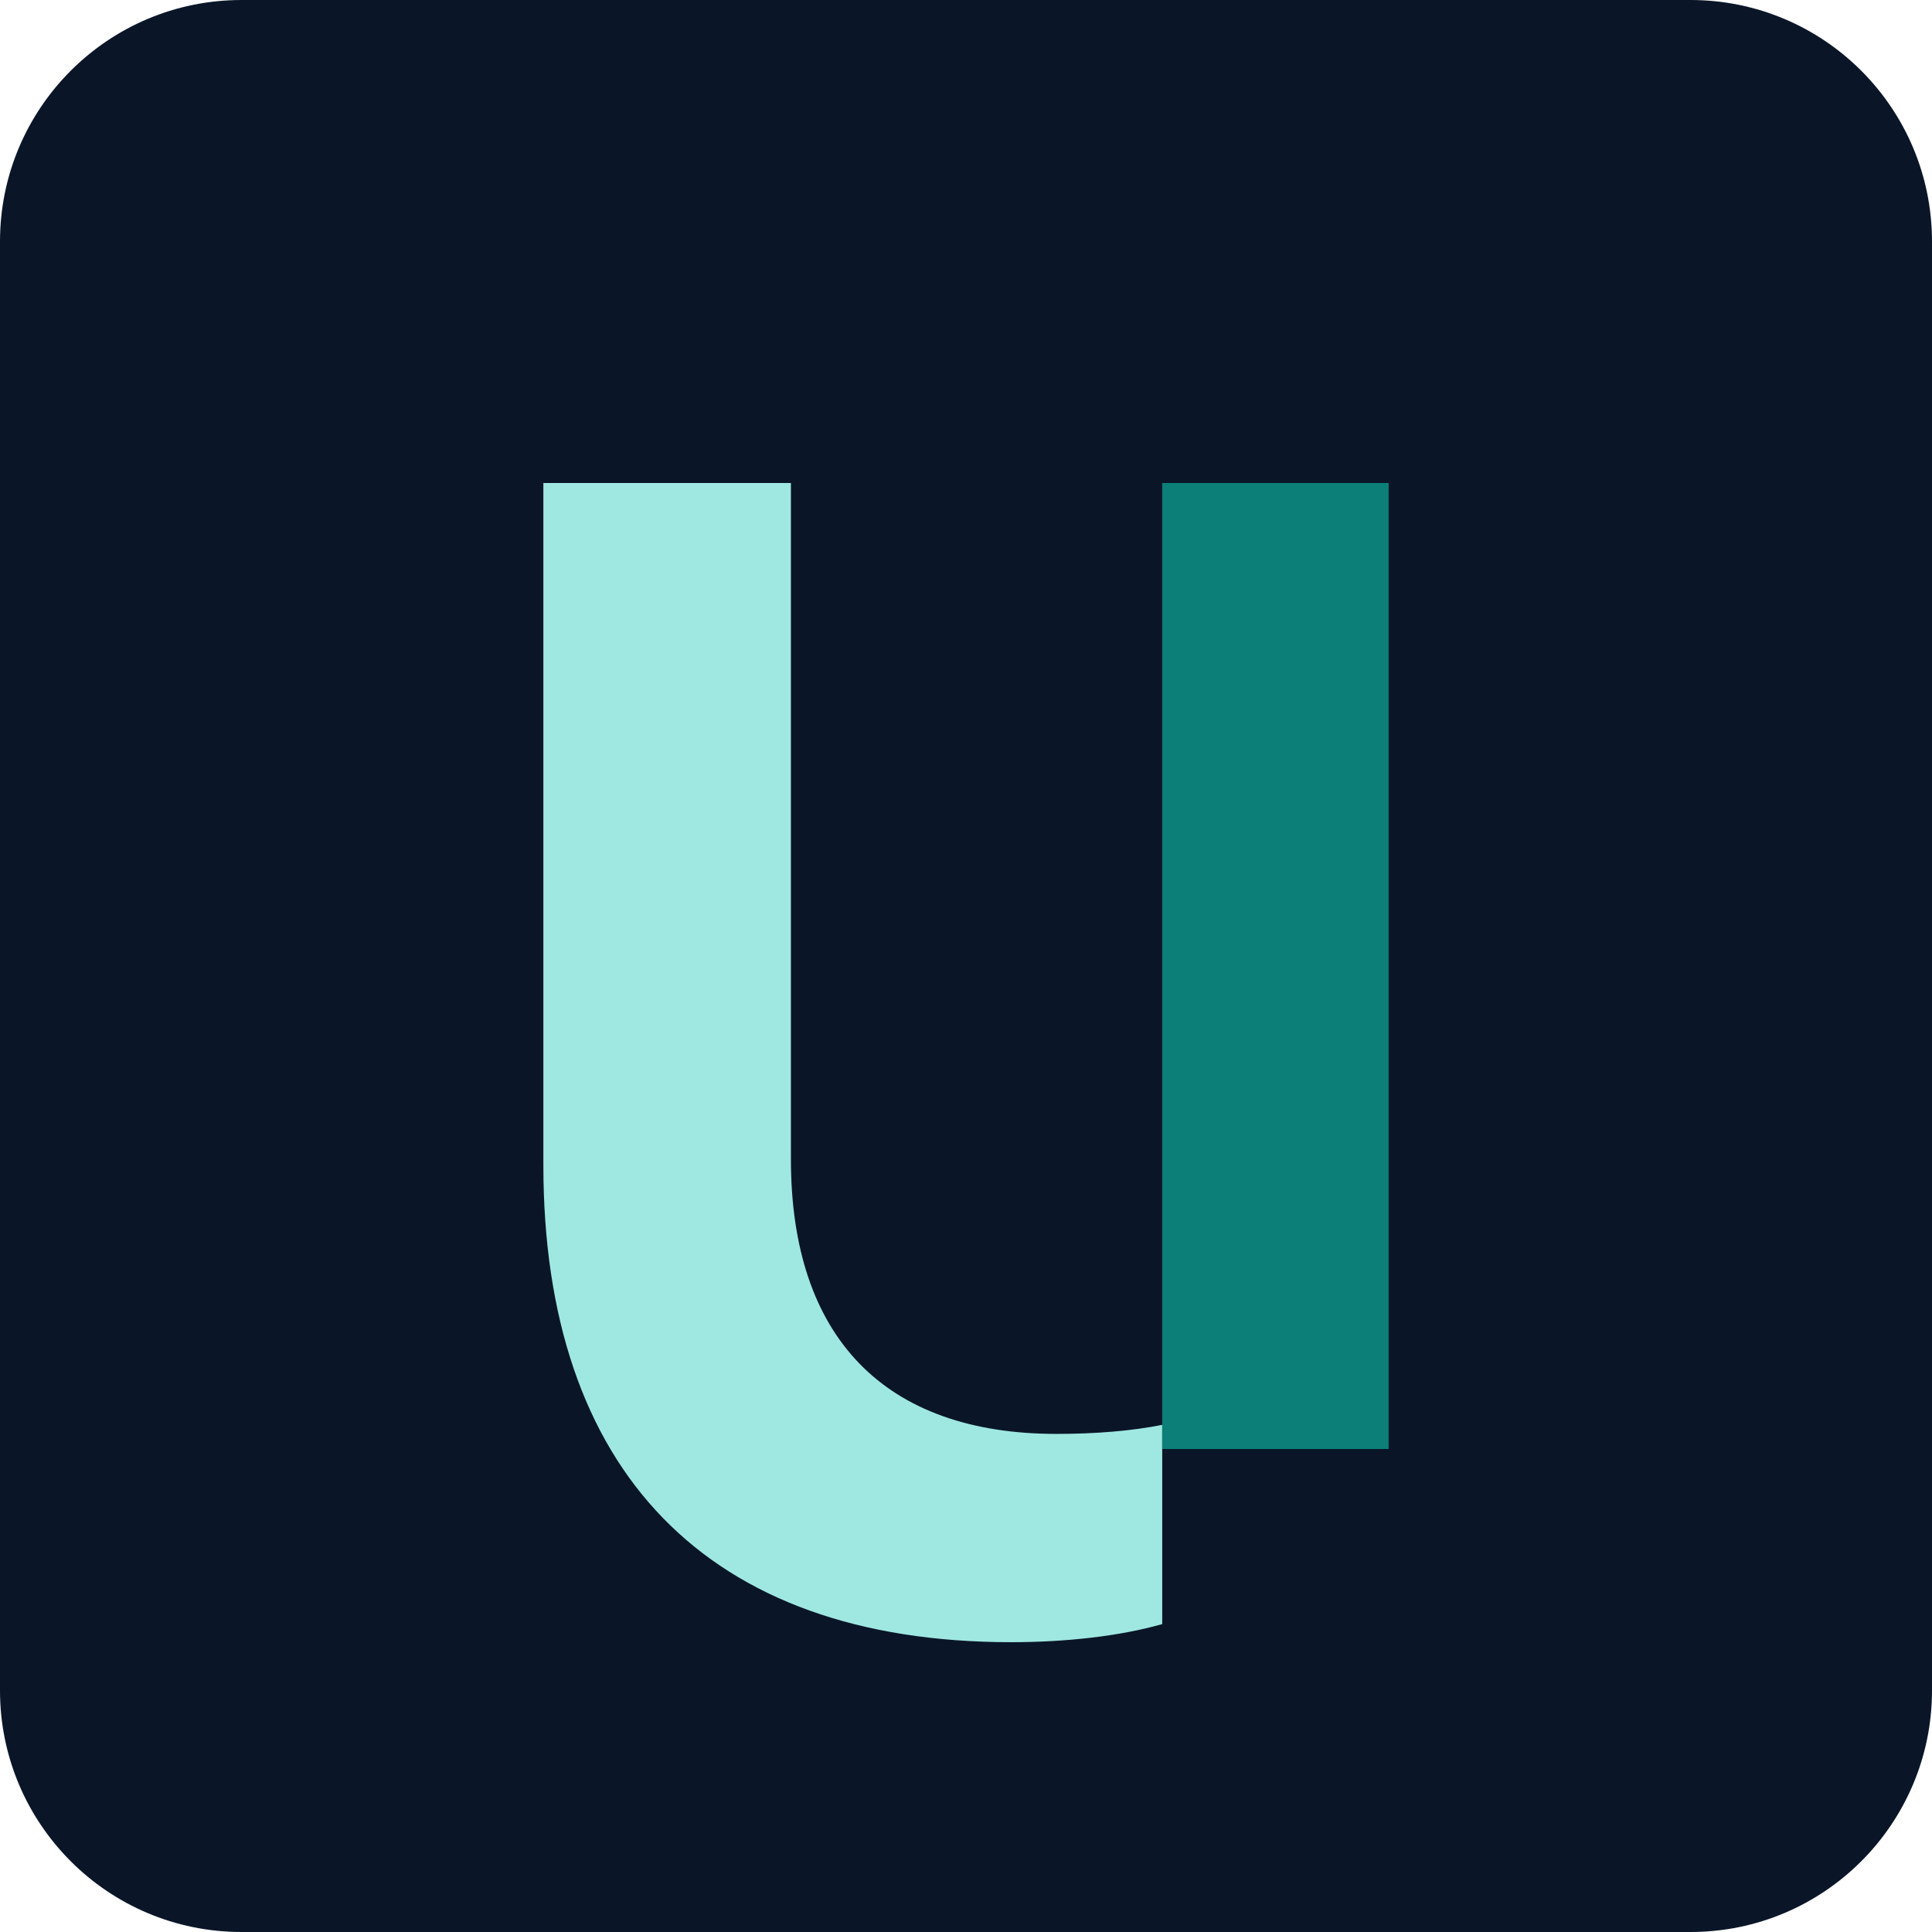
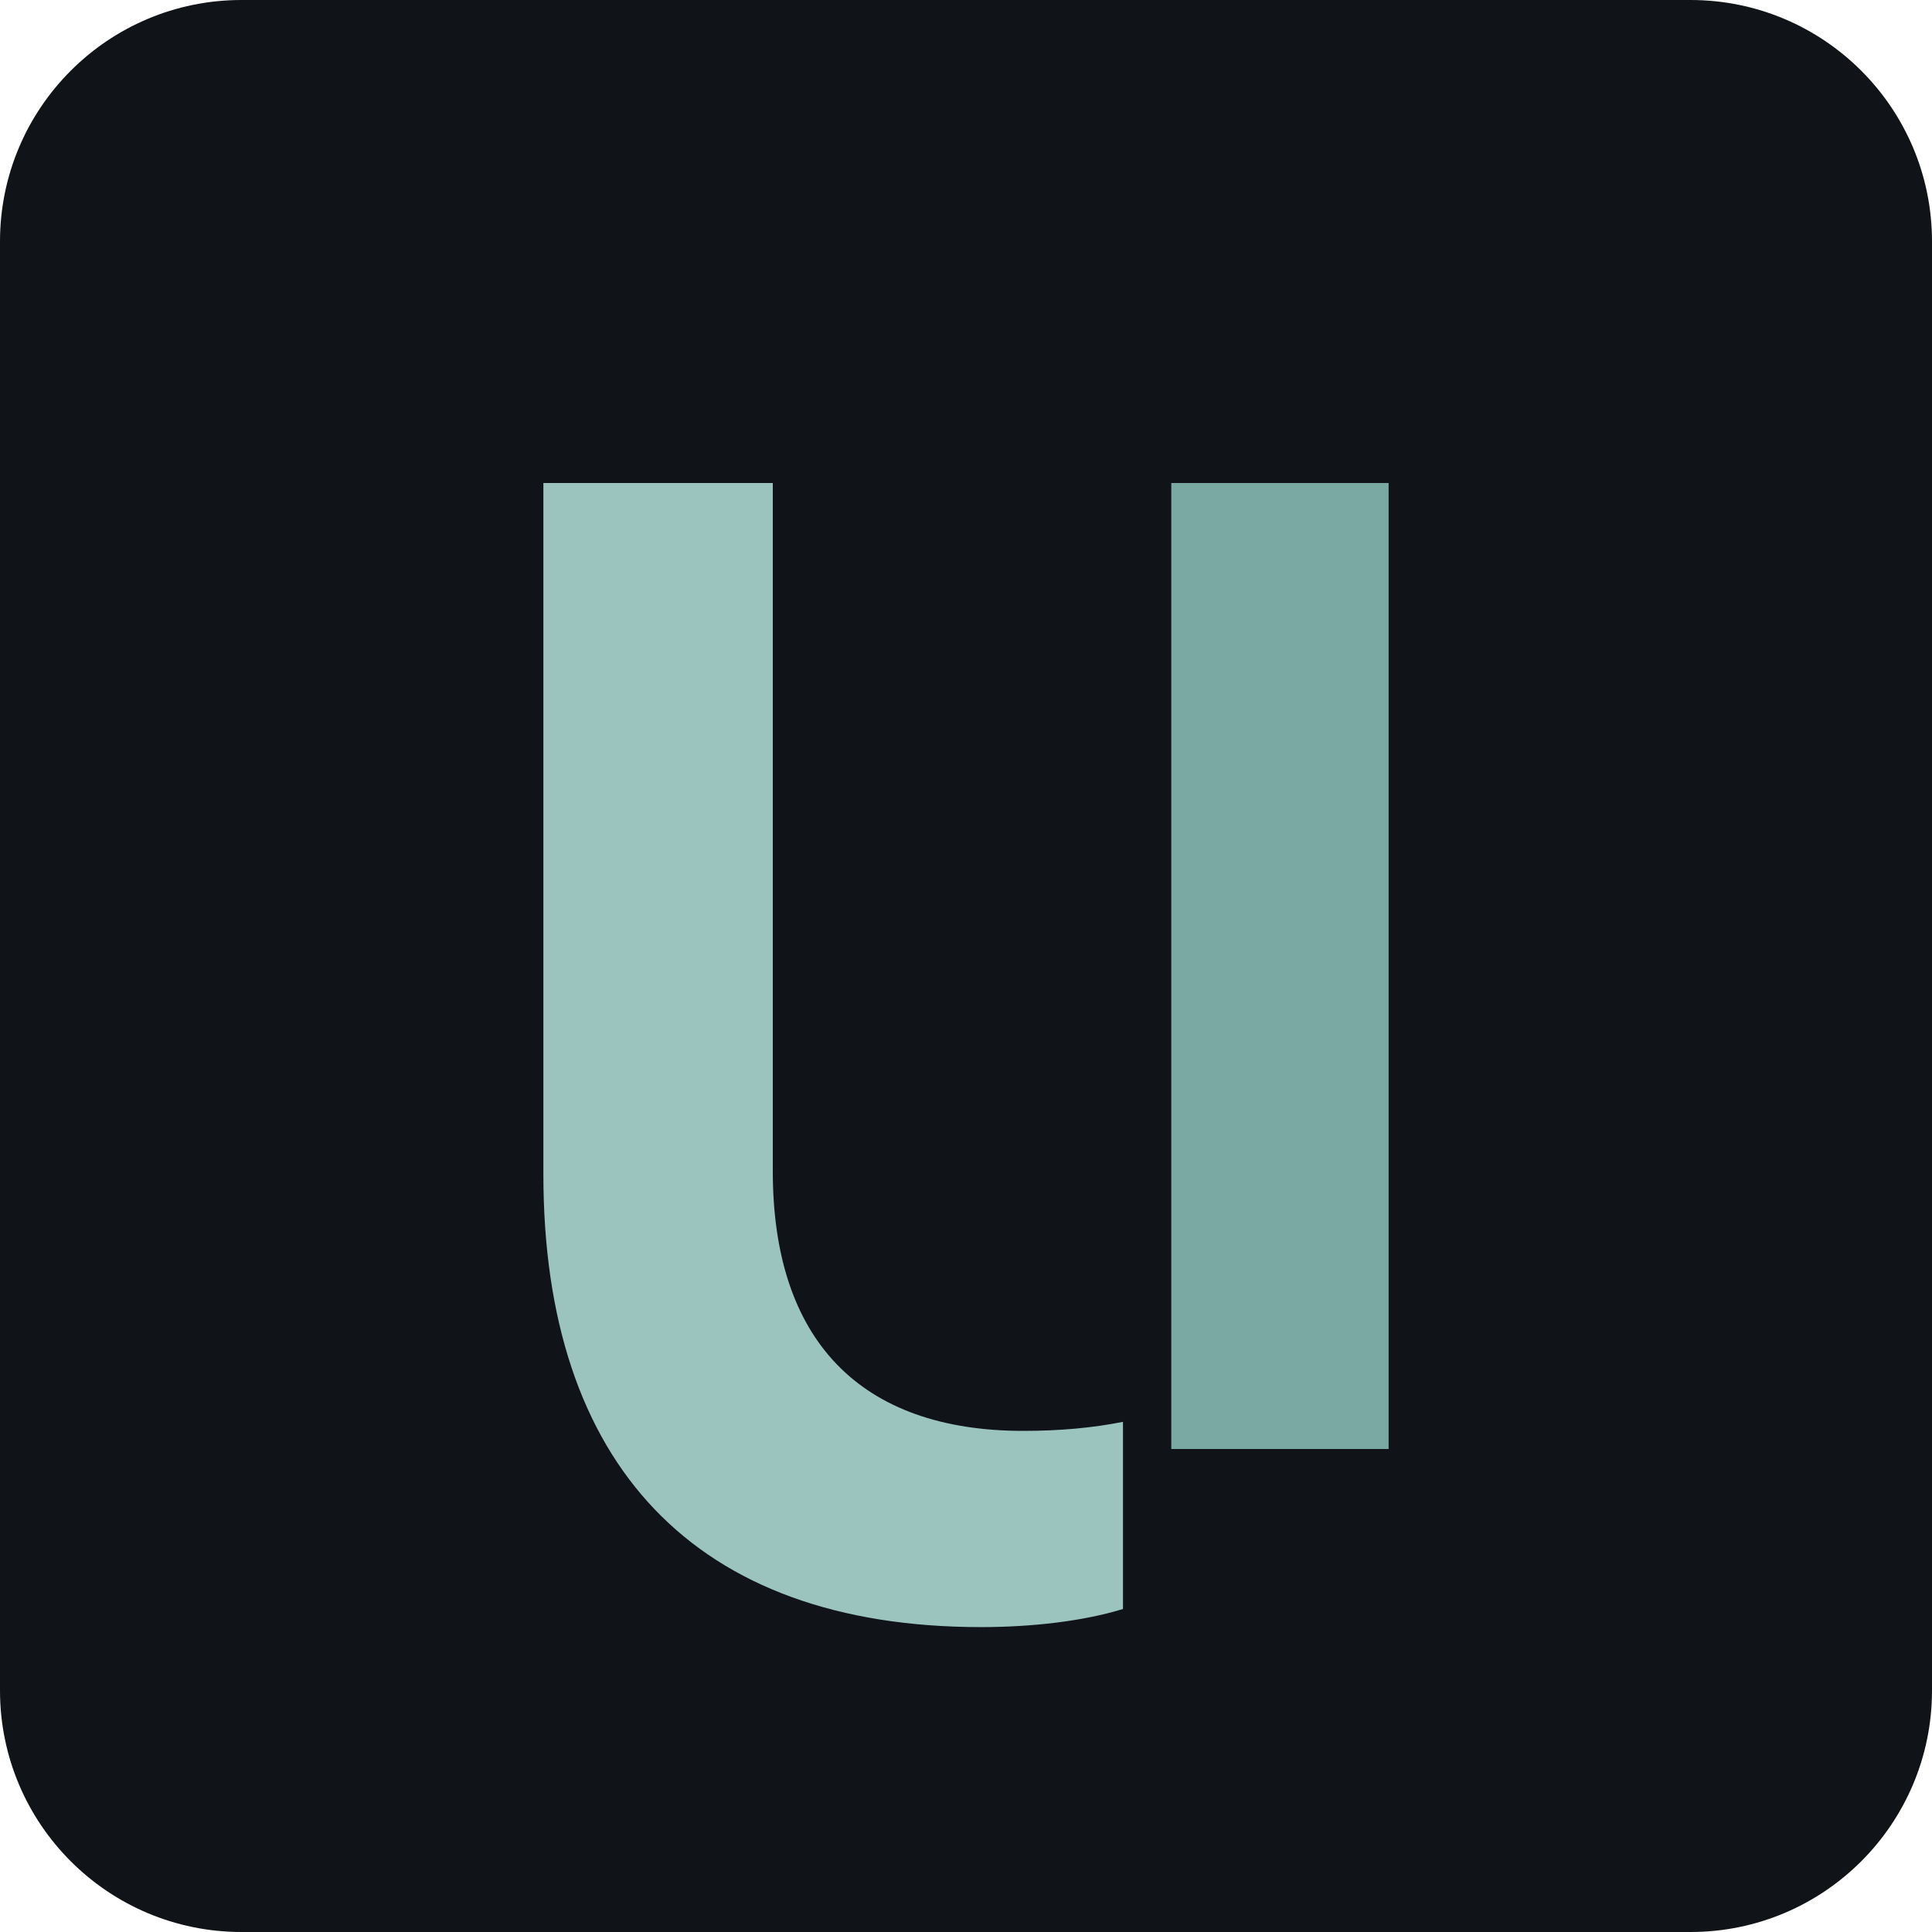
<svg xmlns="http://www.w3.org/2000/svg" viewBox="0 0 64 64" role="img" aria-label="Jonathan Hustead">
-   <rect width="64" height="64" rx="8" fill="#0A1628" />
-   <path d="M18 16h8.2v22.4c0 5.9 3.1 9.1 8.8 9.1 1.3 0 2.5-.1 3.5-.3v6.6c-1.4.4-3.2.6-5 .6-10.1 0-15.5-5.7-15.5-15.8V16z" fill="#9FE8E1" />
-   <path d="M38.5 16H46v32h-7.5V16z" fill="#0B7F78" />
+   <rect width="64" height="64" rx="8" fill="#101318" />
+   <path d="M18 16h7.6v22.8c0 5.6 2.9 8.6 8.3 8.6 1.2 0 2.3-.1 3.3-.3v6.2c-1.3.4-3 .6-4.7.6-9.5 0-14.5-5.4-14.5-15V16z" fill="#9BC4BF" />
+   <path d="M38.8 16H46v32h-7.2V16z" fill="#7AA8A3" />
</svg>
